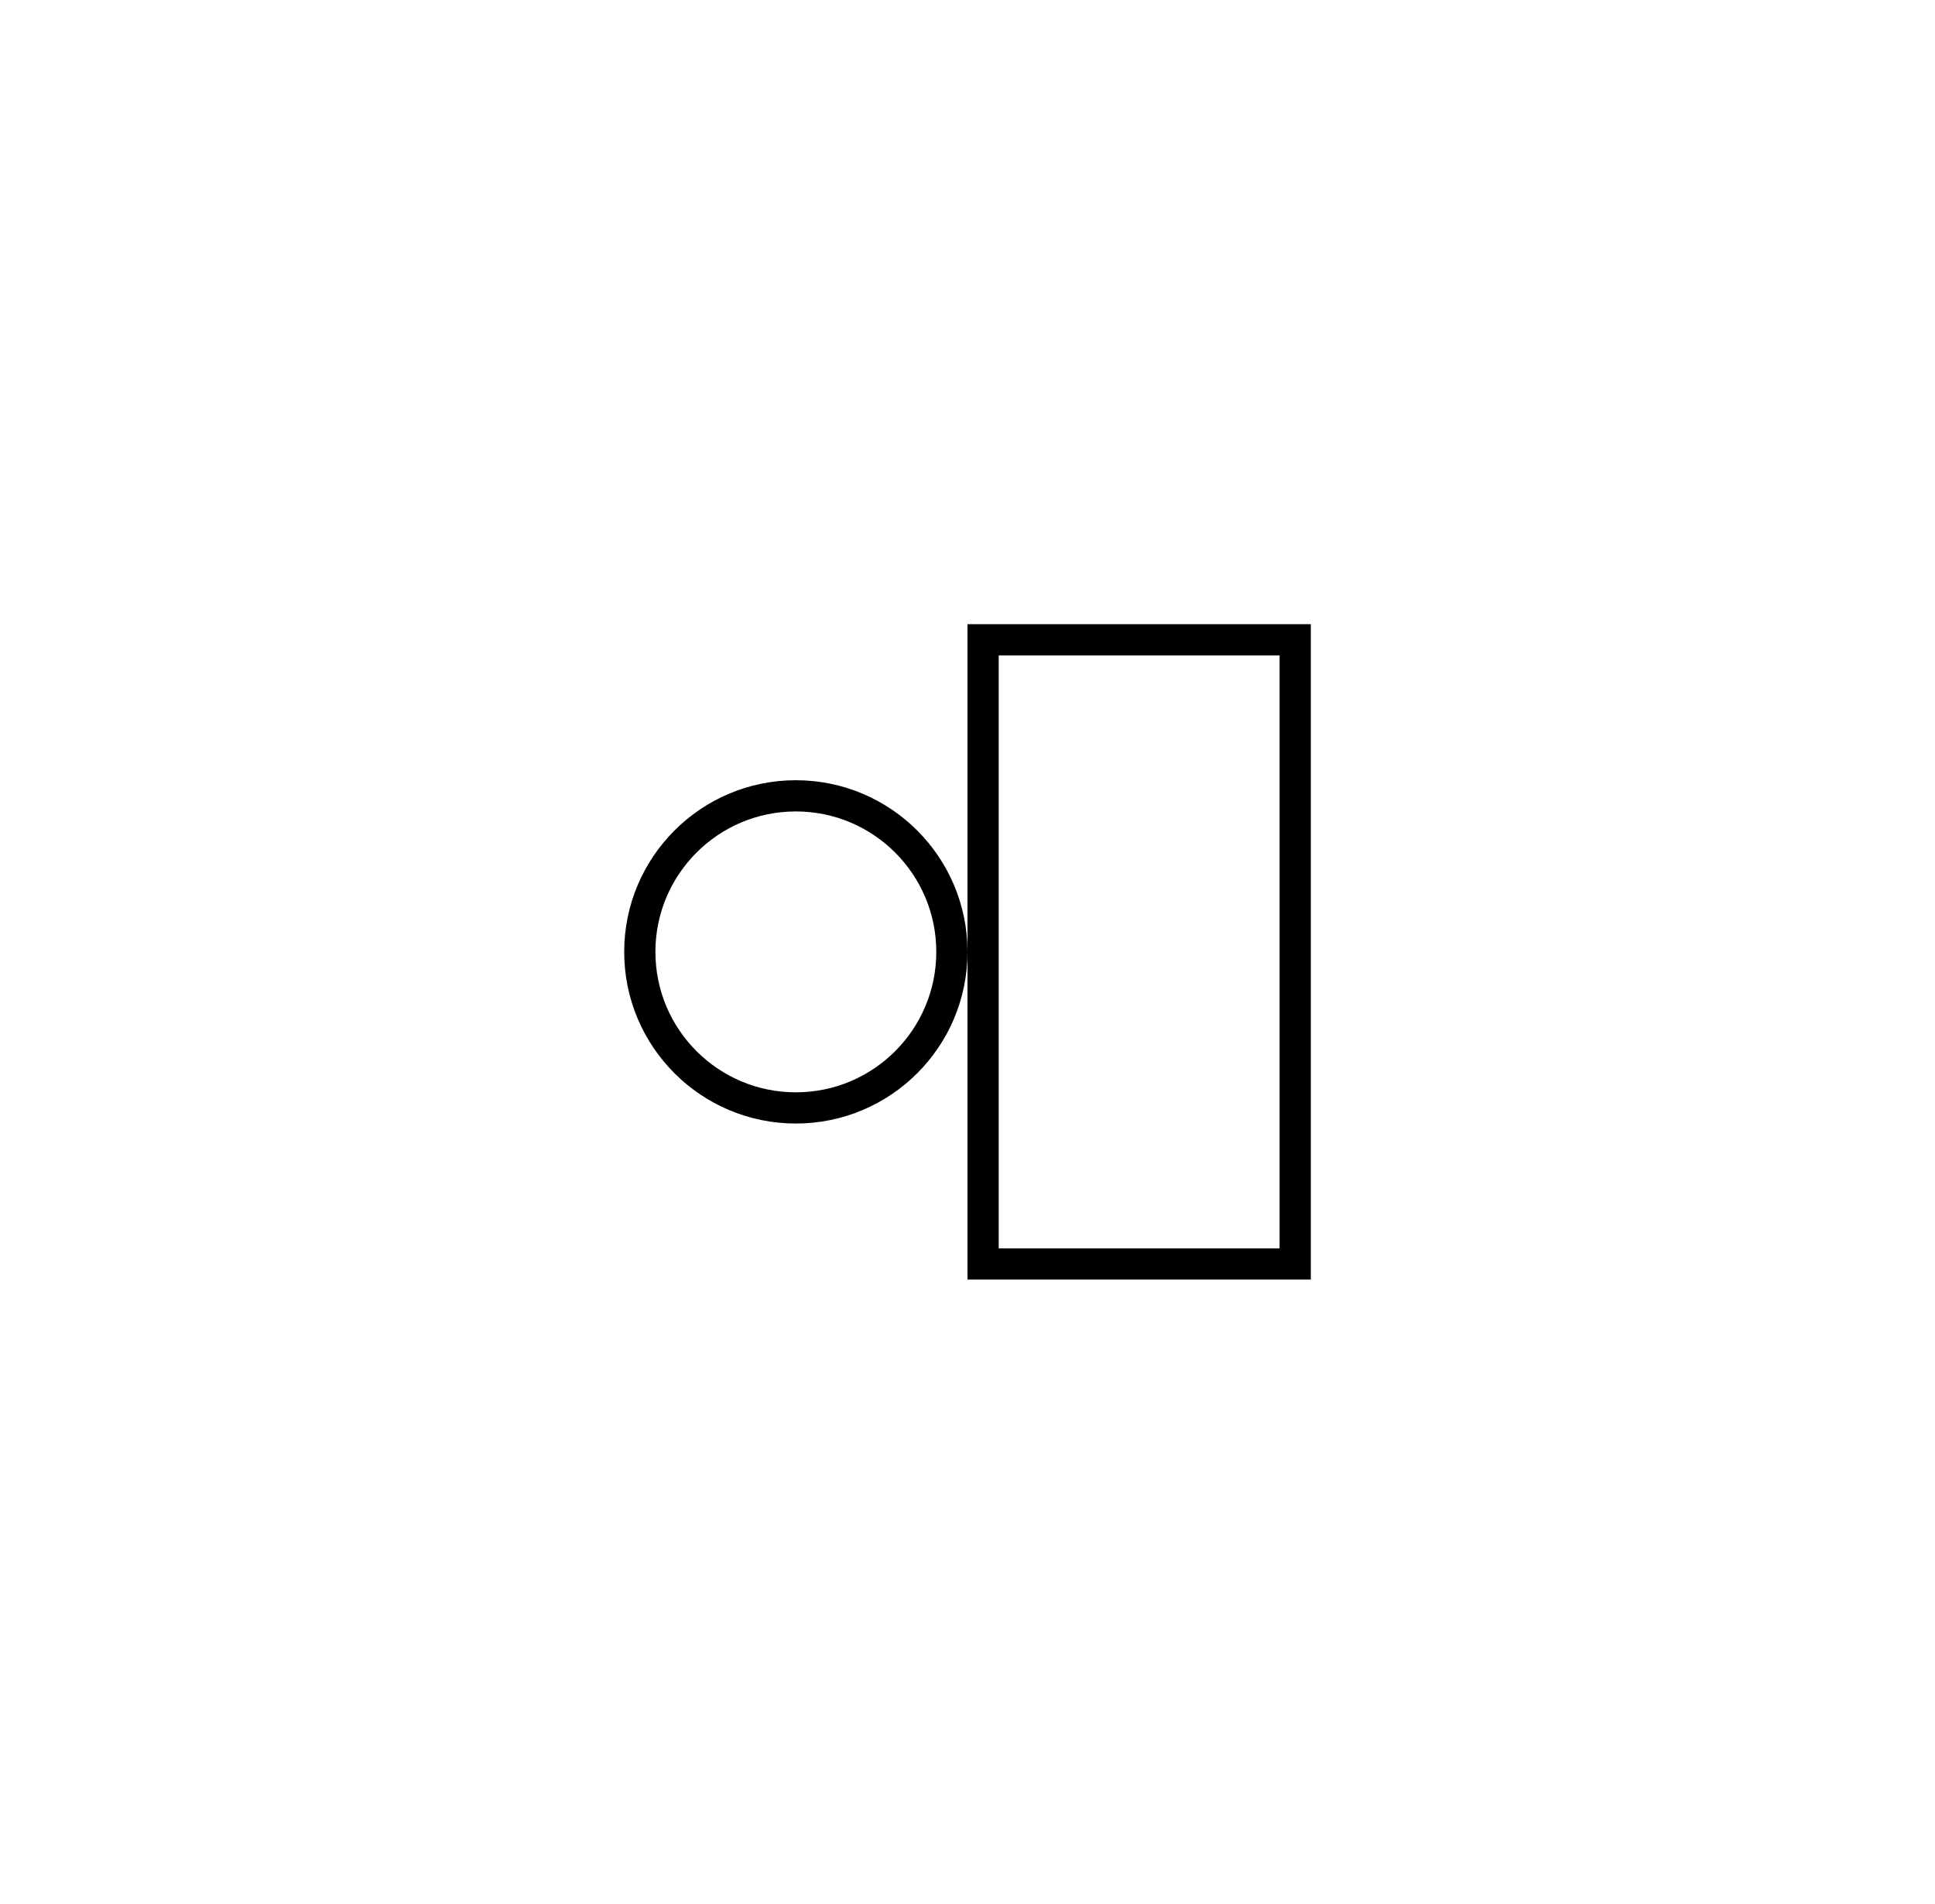
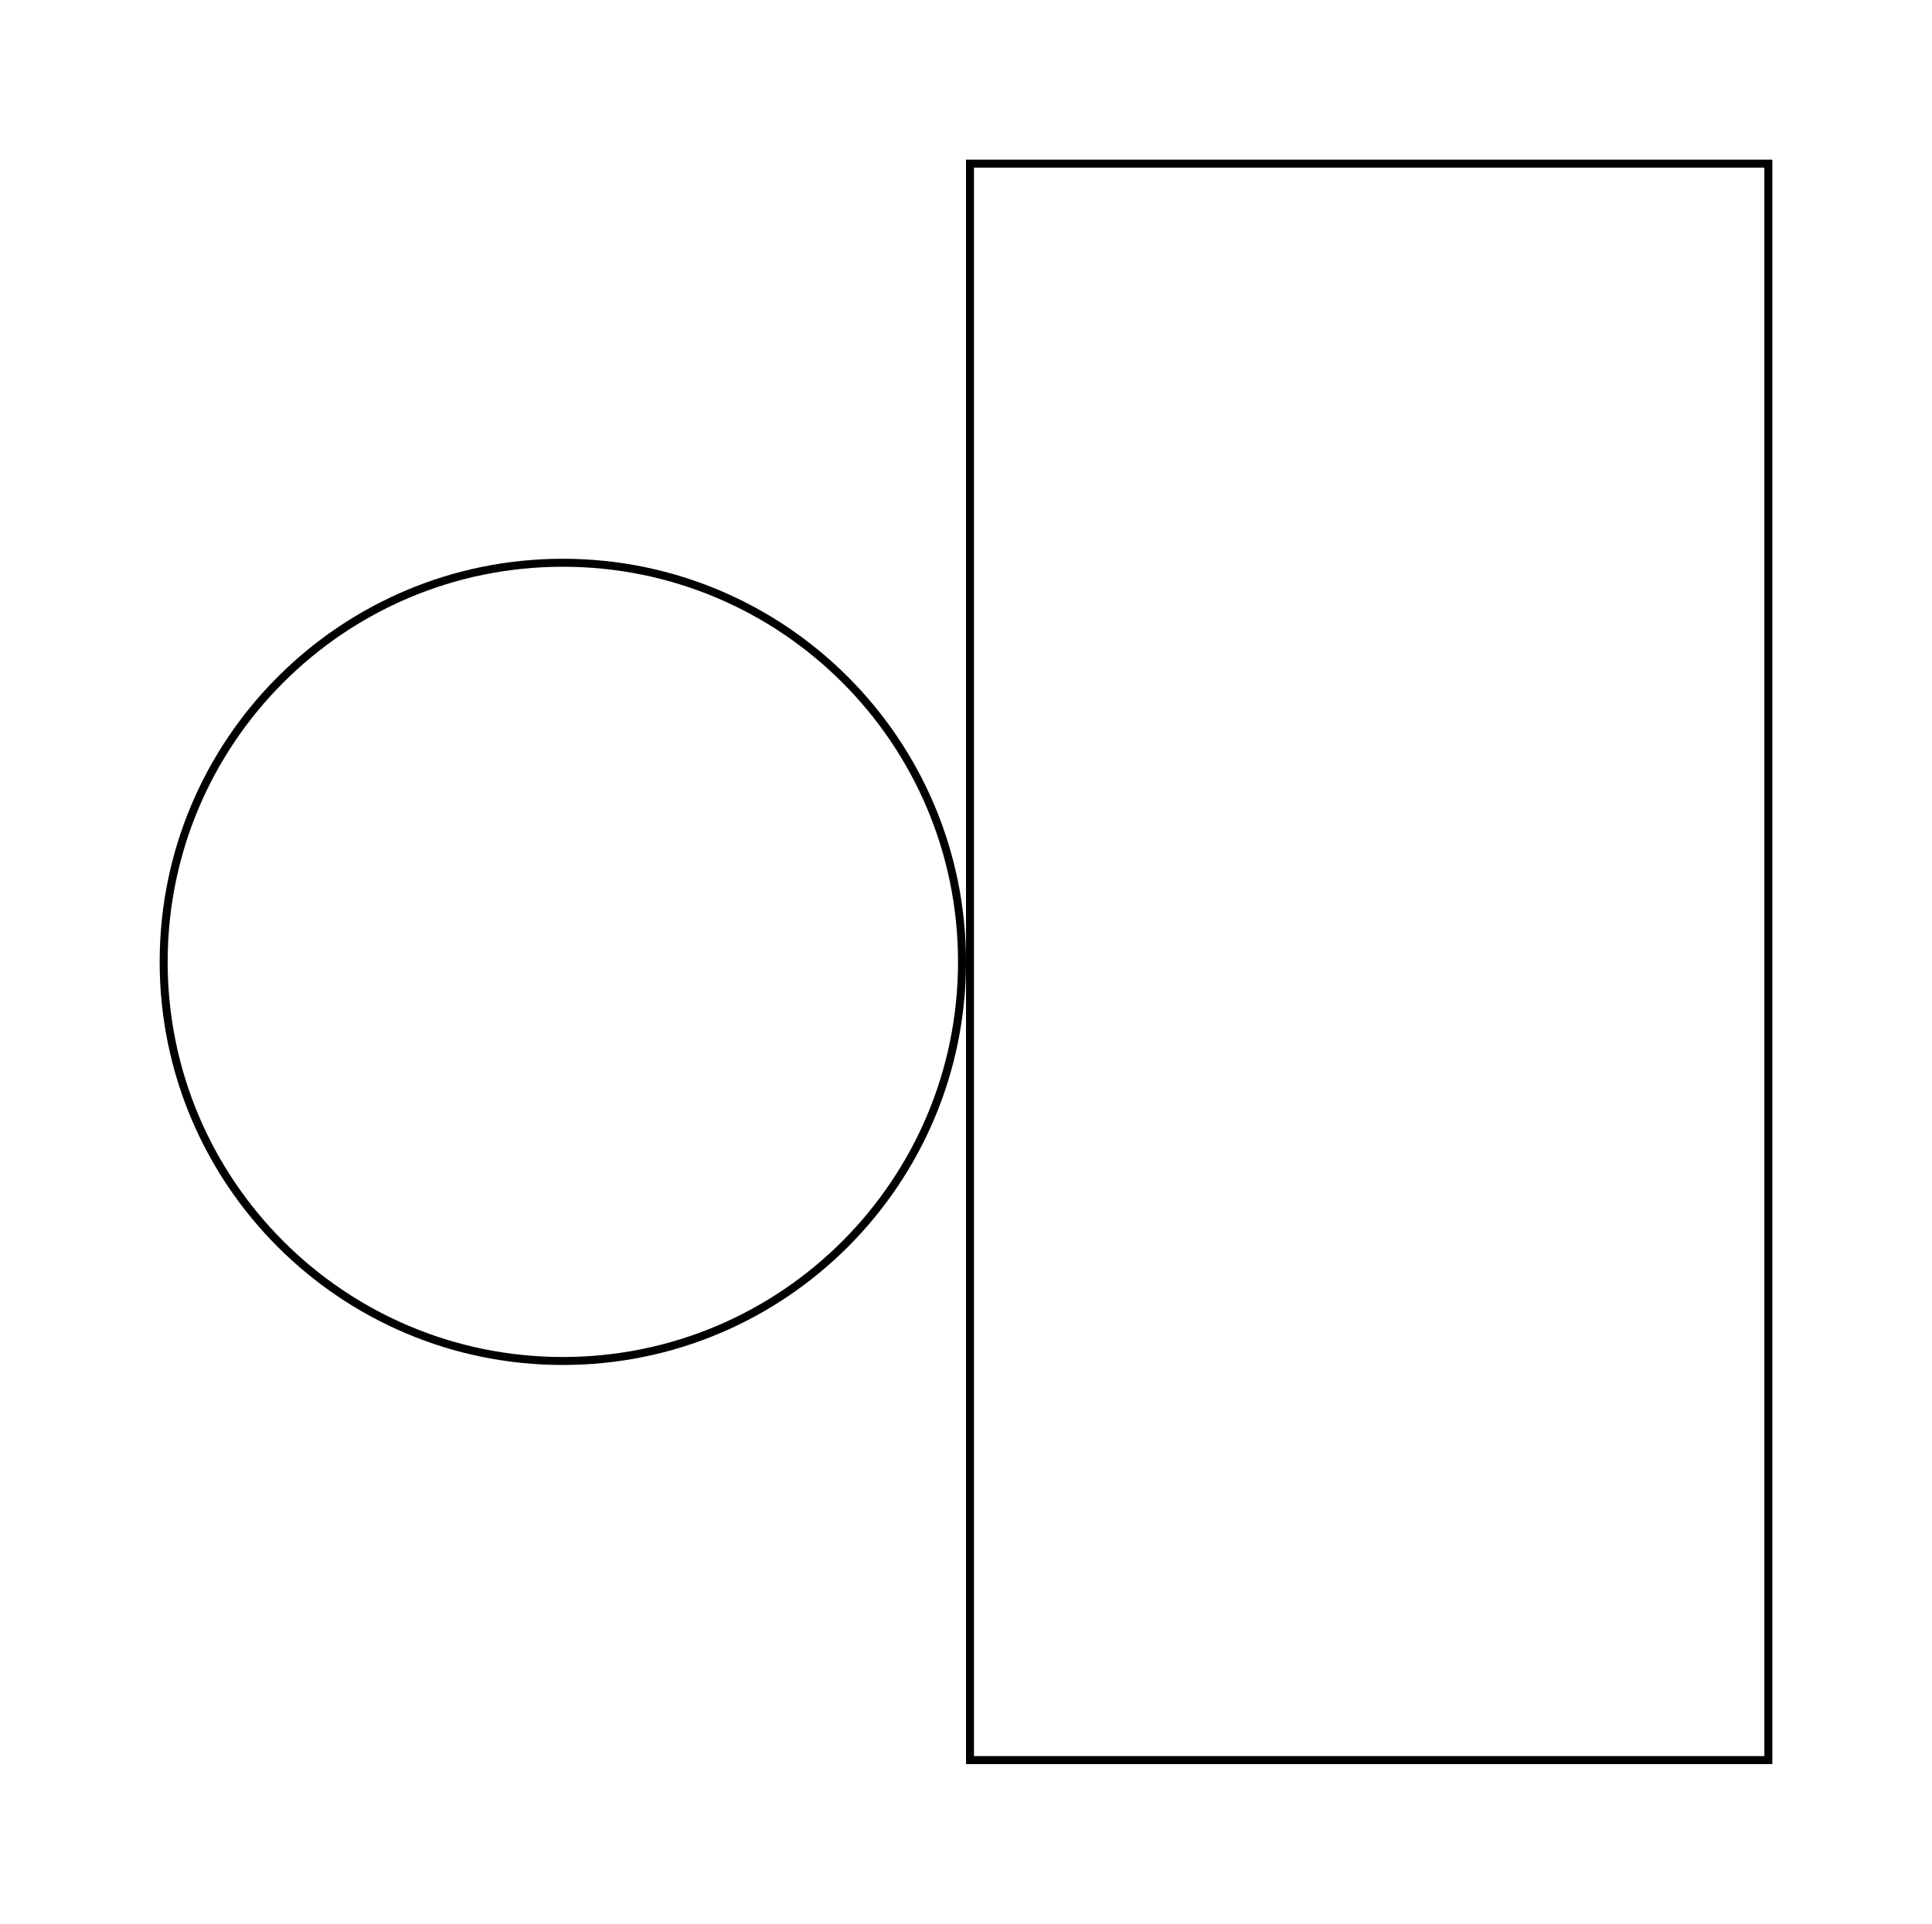
- <svg xmlns="http://www.w3.org/2000/svg" width="62.0" height="61.0" viewBox="-31.0 -30.5 62.0 61.0" style="">
+ <svg xmlns="http://www.w3.org/2000/svg" width="242.0" height="241.0" viewBox="-121.0 -120.5 242.0 241.0" style="">
  <g>
    <defs />
    <g>
-       <circle transform="matrix(1.0,0.0,0.0,-1.0,-5.5,0.0)" style="stroke-width: 1.0px; stroke: hsla(0.0, 0.0%, 0.0%, 1.0); stroke-linecap: butt; stroke-linejoin: miter;  fill: none;" r="5.0" />
-       <rect transform="matrix(1.0,0.0,0.0,-1.0,5.5,0.0)" style="stroke-width: 1.0px; stroke: hsla(0.0, 0.0%, 0.0%, 1.0); stroke-linecap: butt; stroke-linejoin: miter;  fill: none;" x="-5.0" y="-10.0" width="10.0" height="20.0" />
+       <circle transform="matrix(1.0,0.0,0.0,-1.0,-50.5,0.0)" style="stroke-width: 1.0px; stroke: hsla(0.0, 0.0%, 0.0%, 1.0); stroke-linecap: butt; stroke-linejoin: miter;  fill: none;" r="50.0" />
+       <rect transform="matrix(1.0,0.0,0.0,-1.0,50.5,0.0)" style="stroke-width: 1.0px; stroke: hsla(0.0, 0.0%, 0.0%, 1.0); stroke-linecap: butt; stroke-linejoin: miter;  fill: none;" x="-50.0" y="-100.0" width="100.0" height="200.0" />
    </g>
  </g>
</svg>
